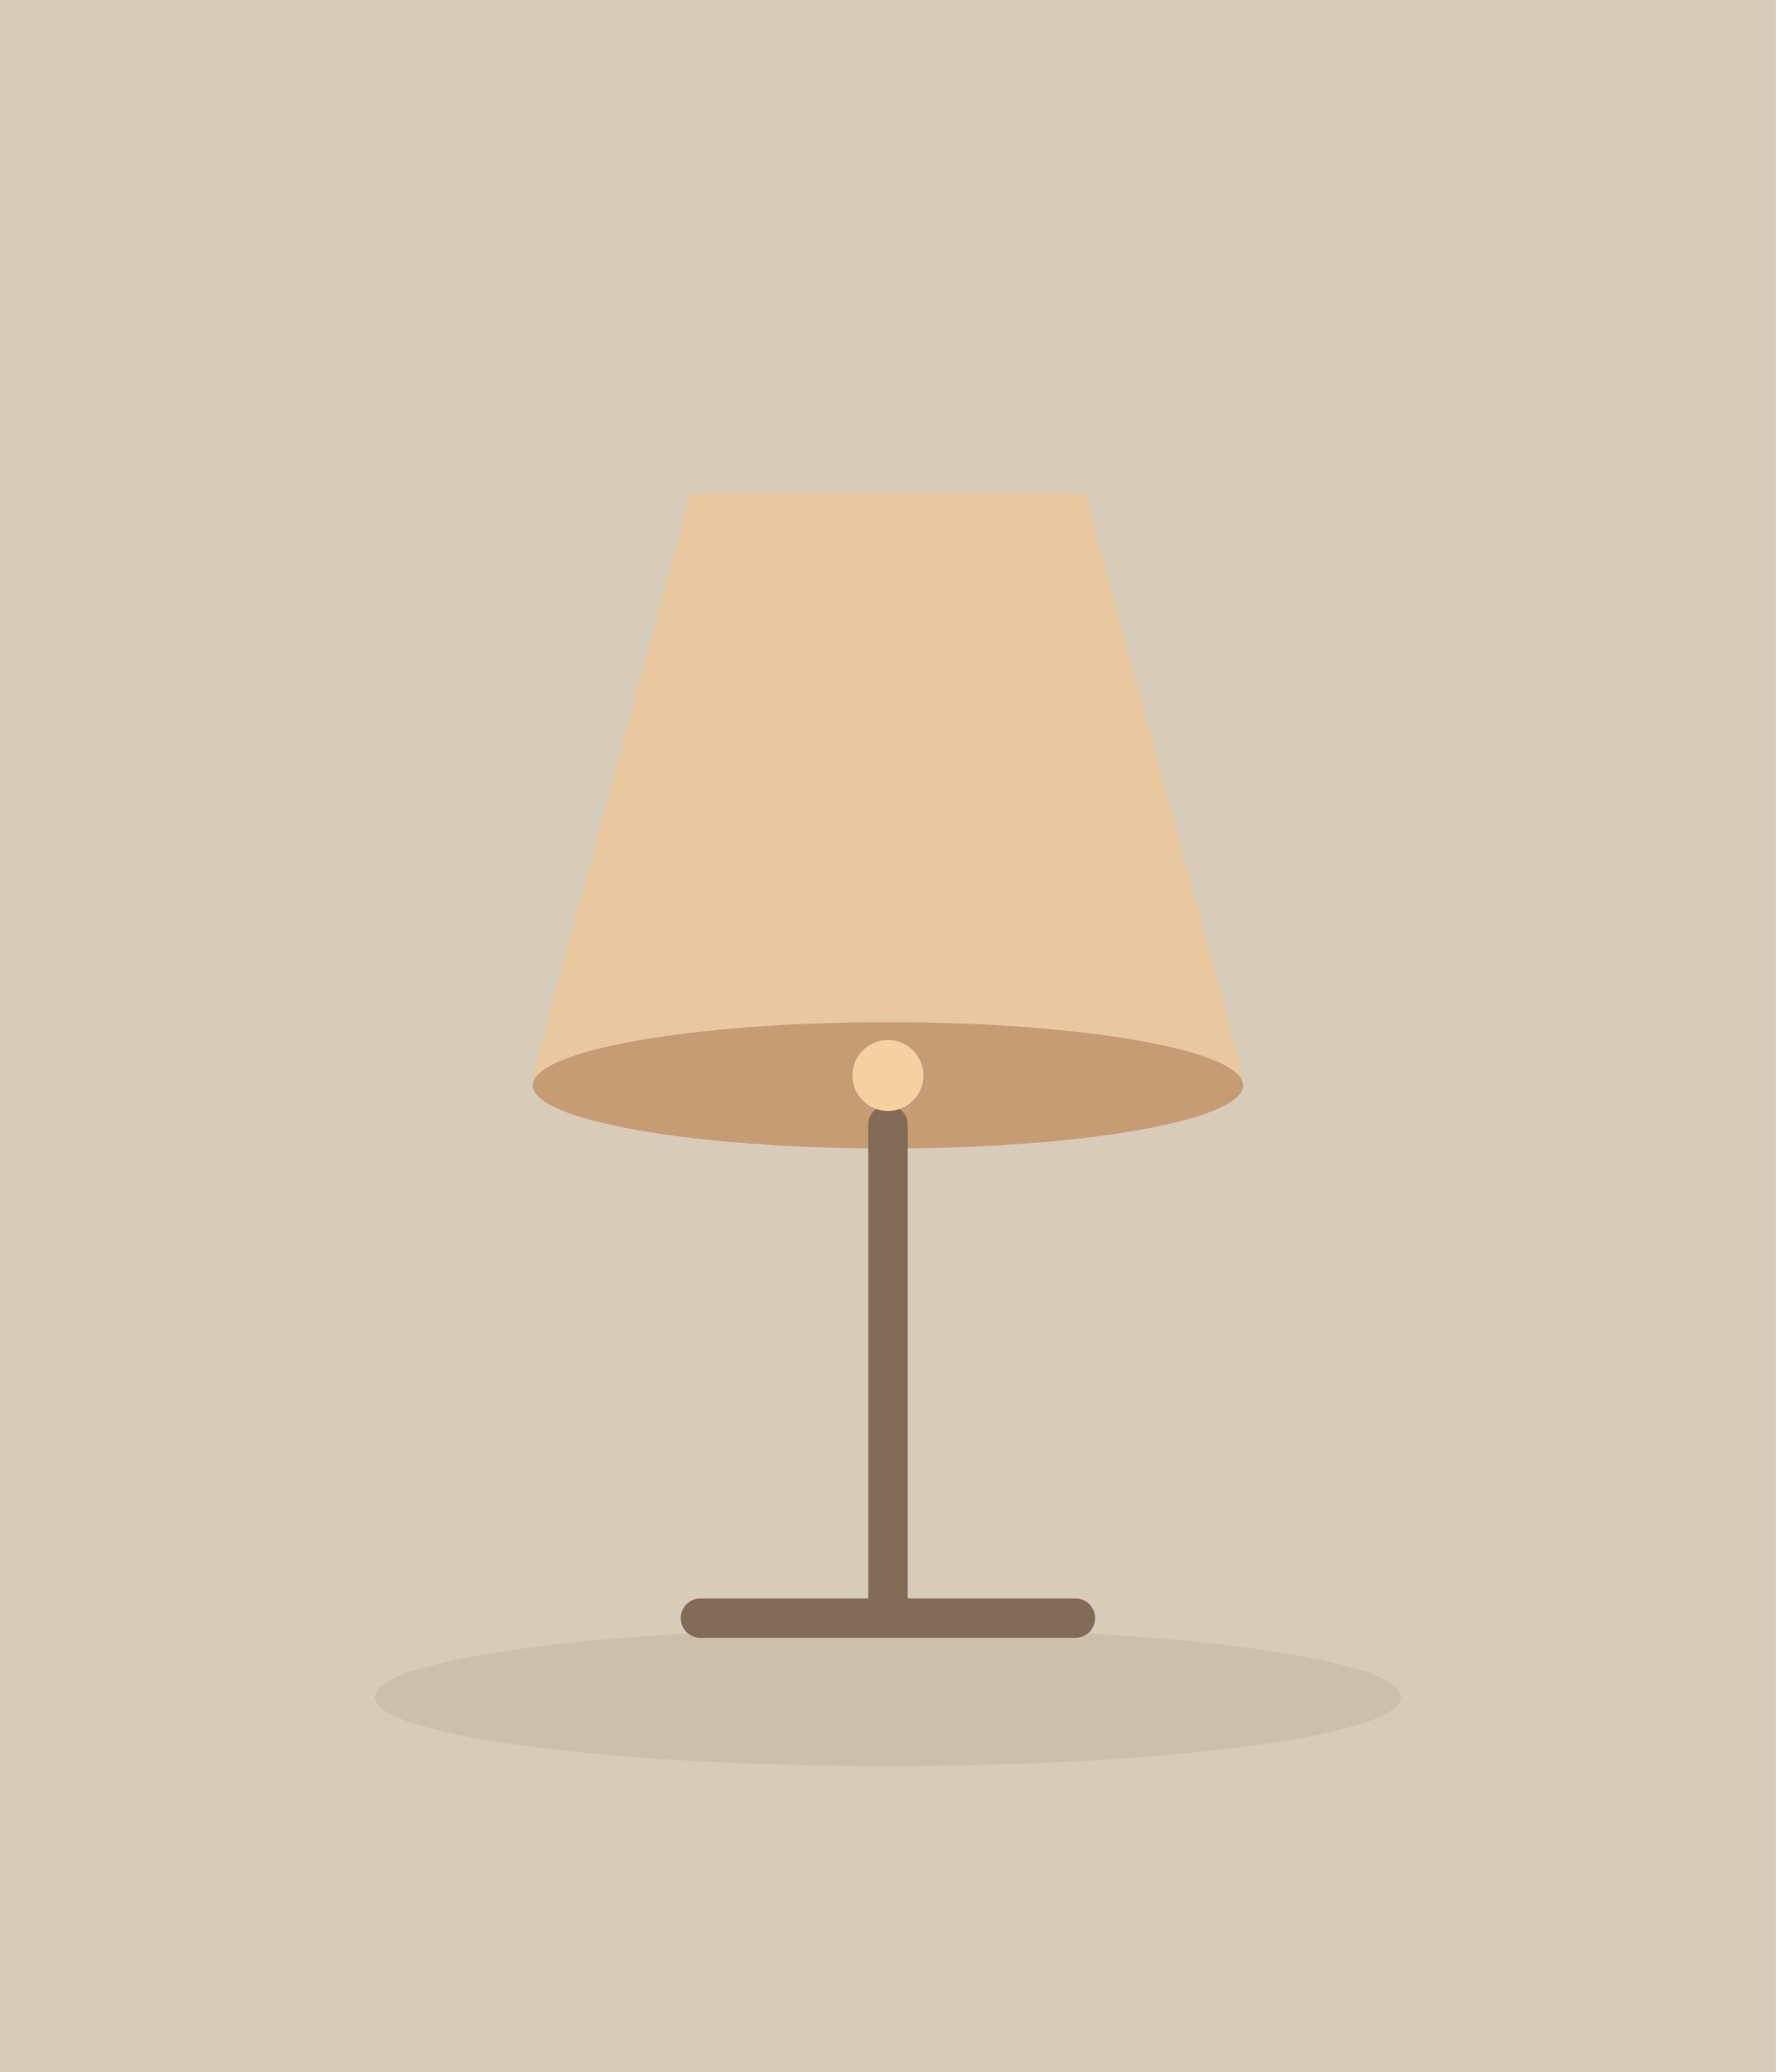
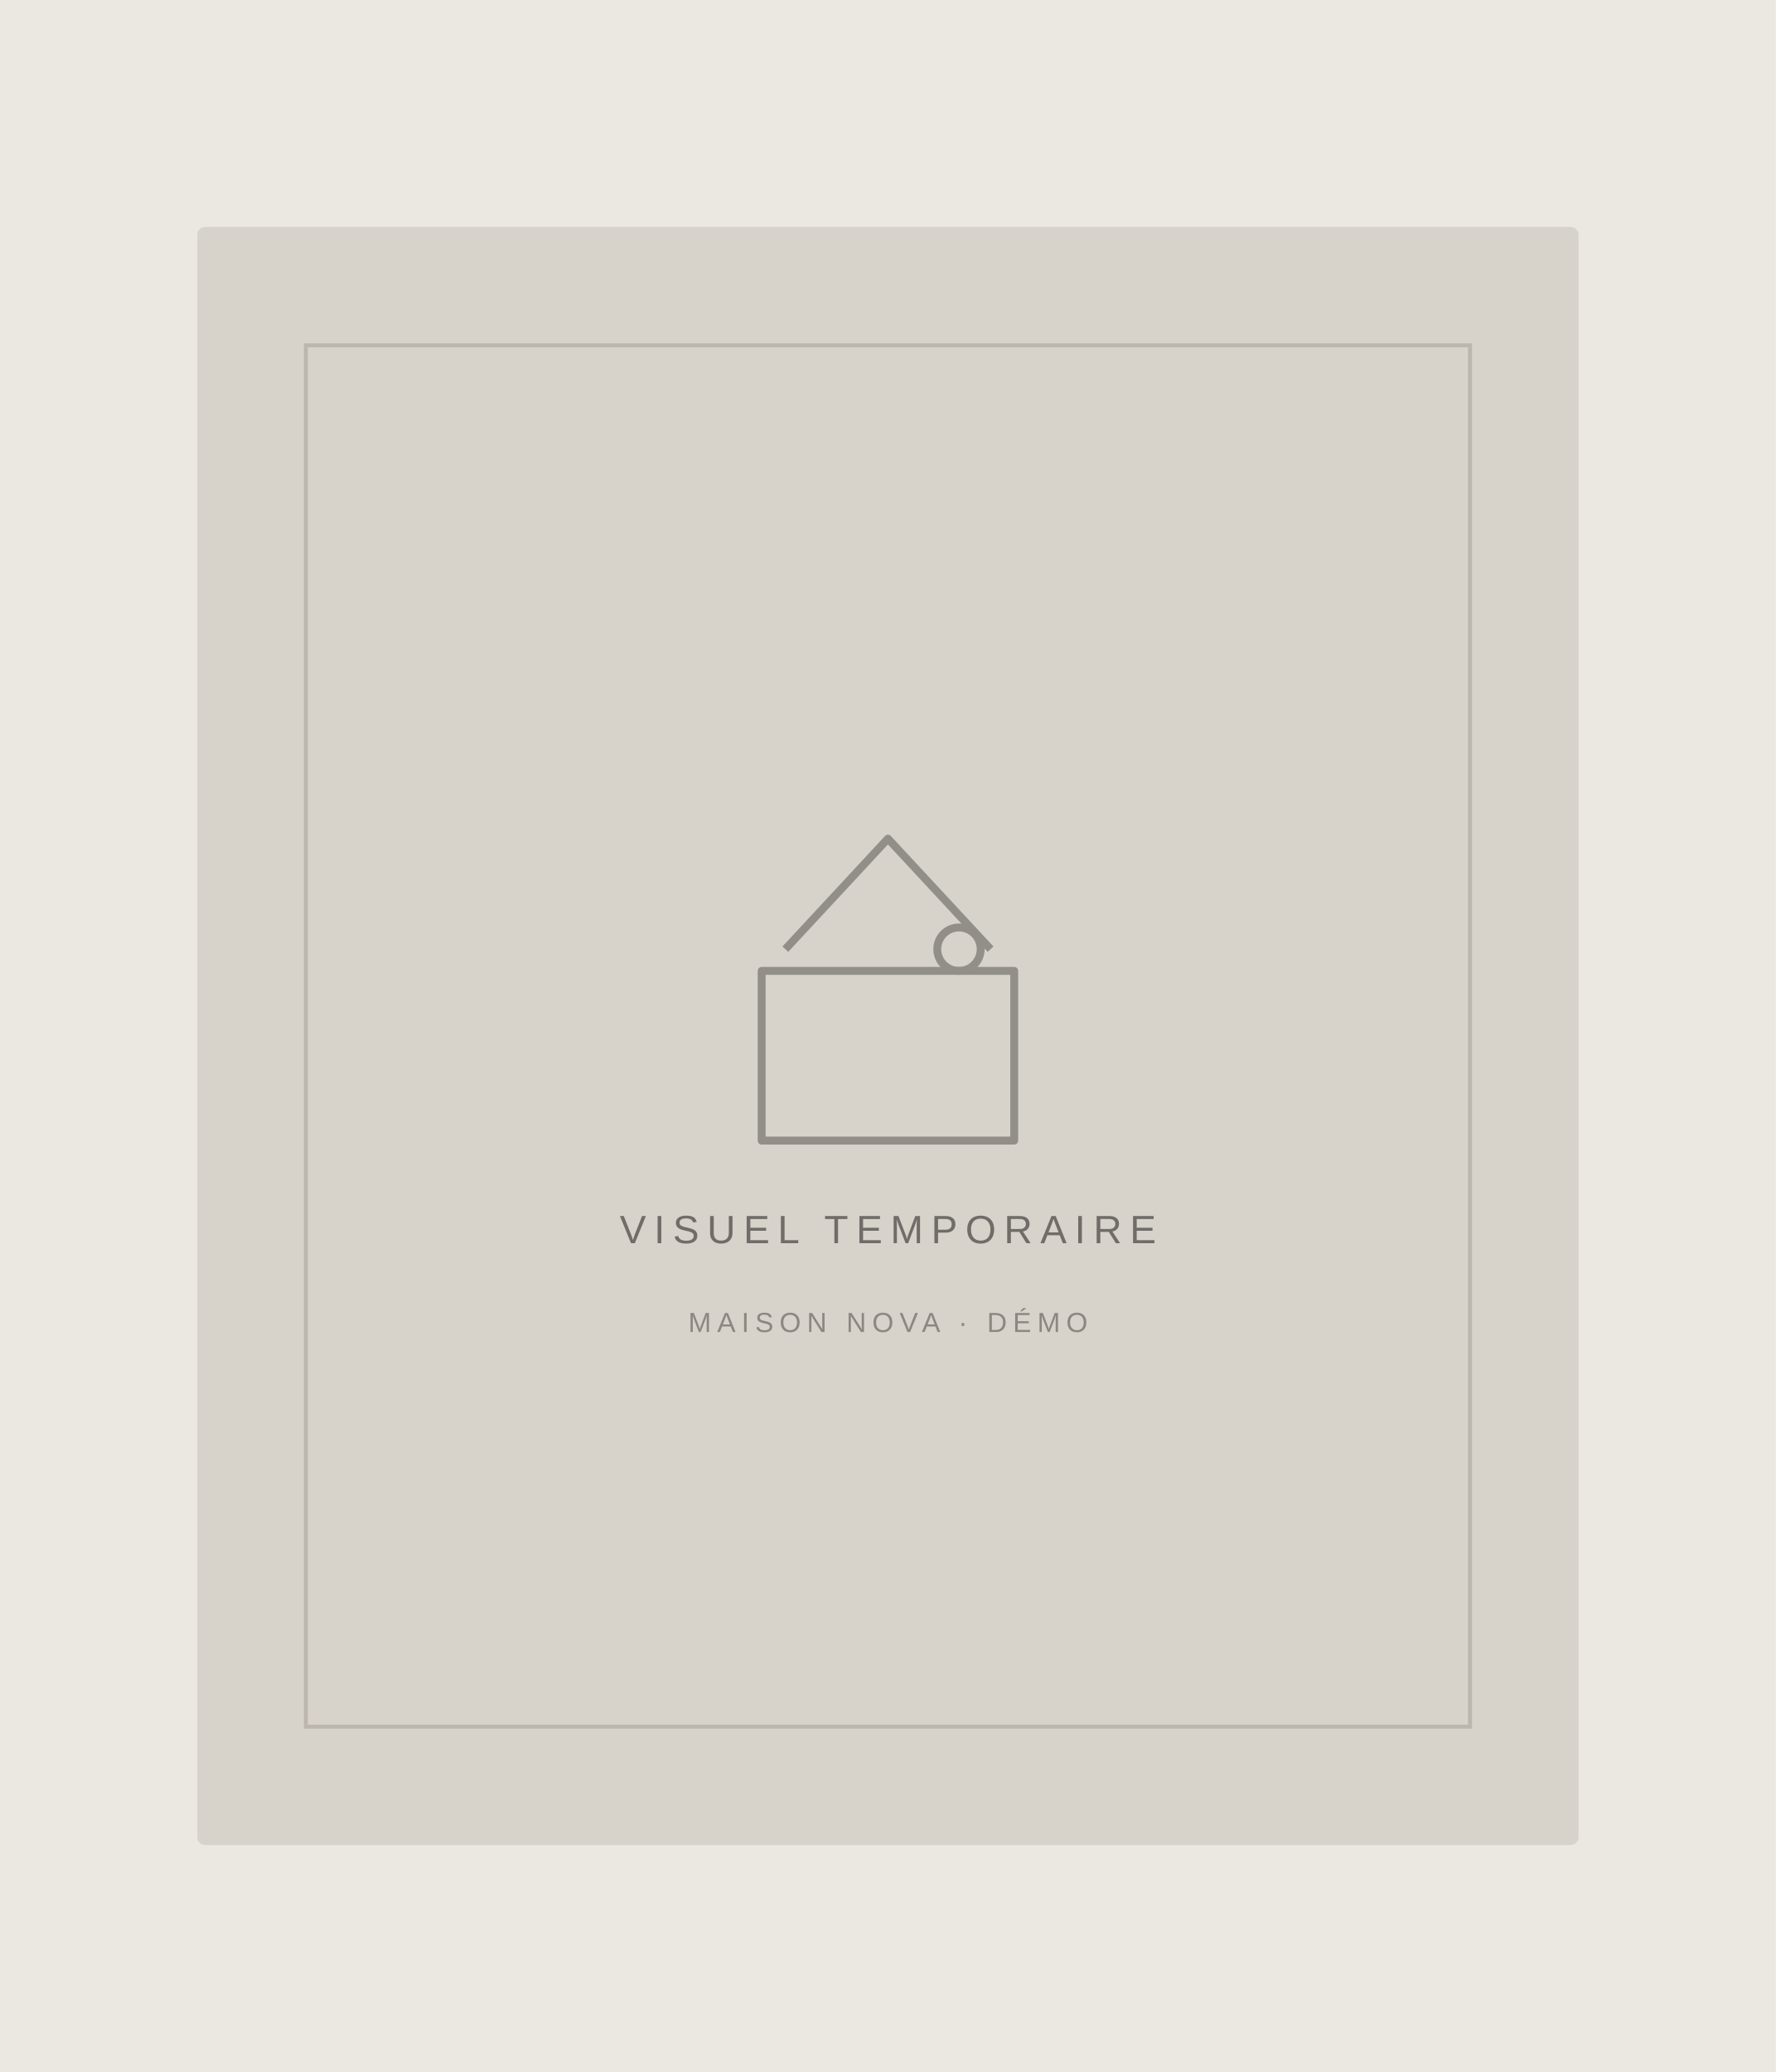
- <svg xmlns="http://www.w3.org/2000/svg" viewBox="0 0 900 1050" role="img">
-   <rect width="900" height="1050" fill="#d7cbb9" />
-   <ellipse cx="450" cy="860" rx="260" ry="35" fill="#806b54" opacity=".13" />
-   <path d="M350 250 L550 250 L630 545 Q450 595 270 545Z" fill="#e9c89f" />
-   <ellipse cx="450" cy="550" rx="180" ry="32" fill="#c59c73" />
-   <path d="M450 570 L450 815 M355 820 L545 820" stroke="#846b58" stroke-width="20" stroke-linecap="round" />
-   <circle cx="450" cy="545" r="18" fill="#f5d0a1" />
+ <svg xmlns="http://www.w3.org/2000/svg" viewBox="0 0 900 1050">
+   <rect width="900" height="1050" fill="#ebe8e2" />
+   <rect x="100" y="115" width="700" height="820" rx="4" fill="#d7d2ca" />
+   <rect x="155" y="175" width="590" height="700" fill="none" stroke="#bcb6ad" stroke-width="2" />
+   <path d="M386 492h128v86H386z M398 481l52-56 52 56" fill="none" stroke="#928e88" stroke-width="4" stroke-linejoin="round" />
+   <circle cx="486" cy="481" r="11" fill="none" stroke="#928e88" stroke-width="4" />
+   <text x="450" y="630" text-anchor="middle" fill="#706d68" font-family="Arial,Helvetica,sans-serif" font-size="20" letter-spacing="4">VISUEL TEMPORAIRE</text>
+   <text x="450" y="675" text-anchor="middle" fill="#8c8881" font-family="Arial,Helvetica,sans-serif" font-size="14" letter-spacing="3">MAISON NOVA · DÉMO</text>
</svg>
